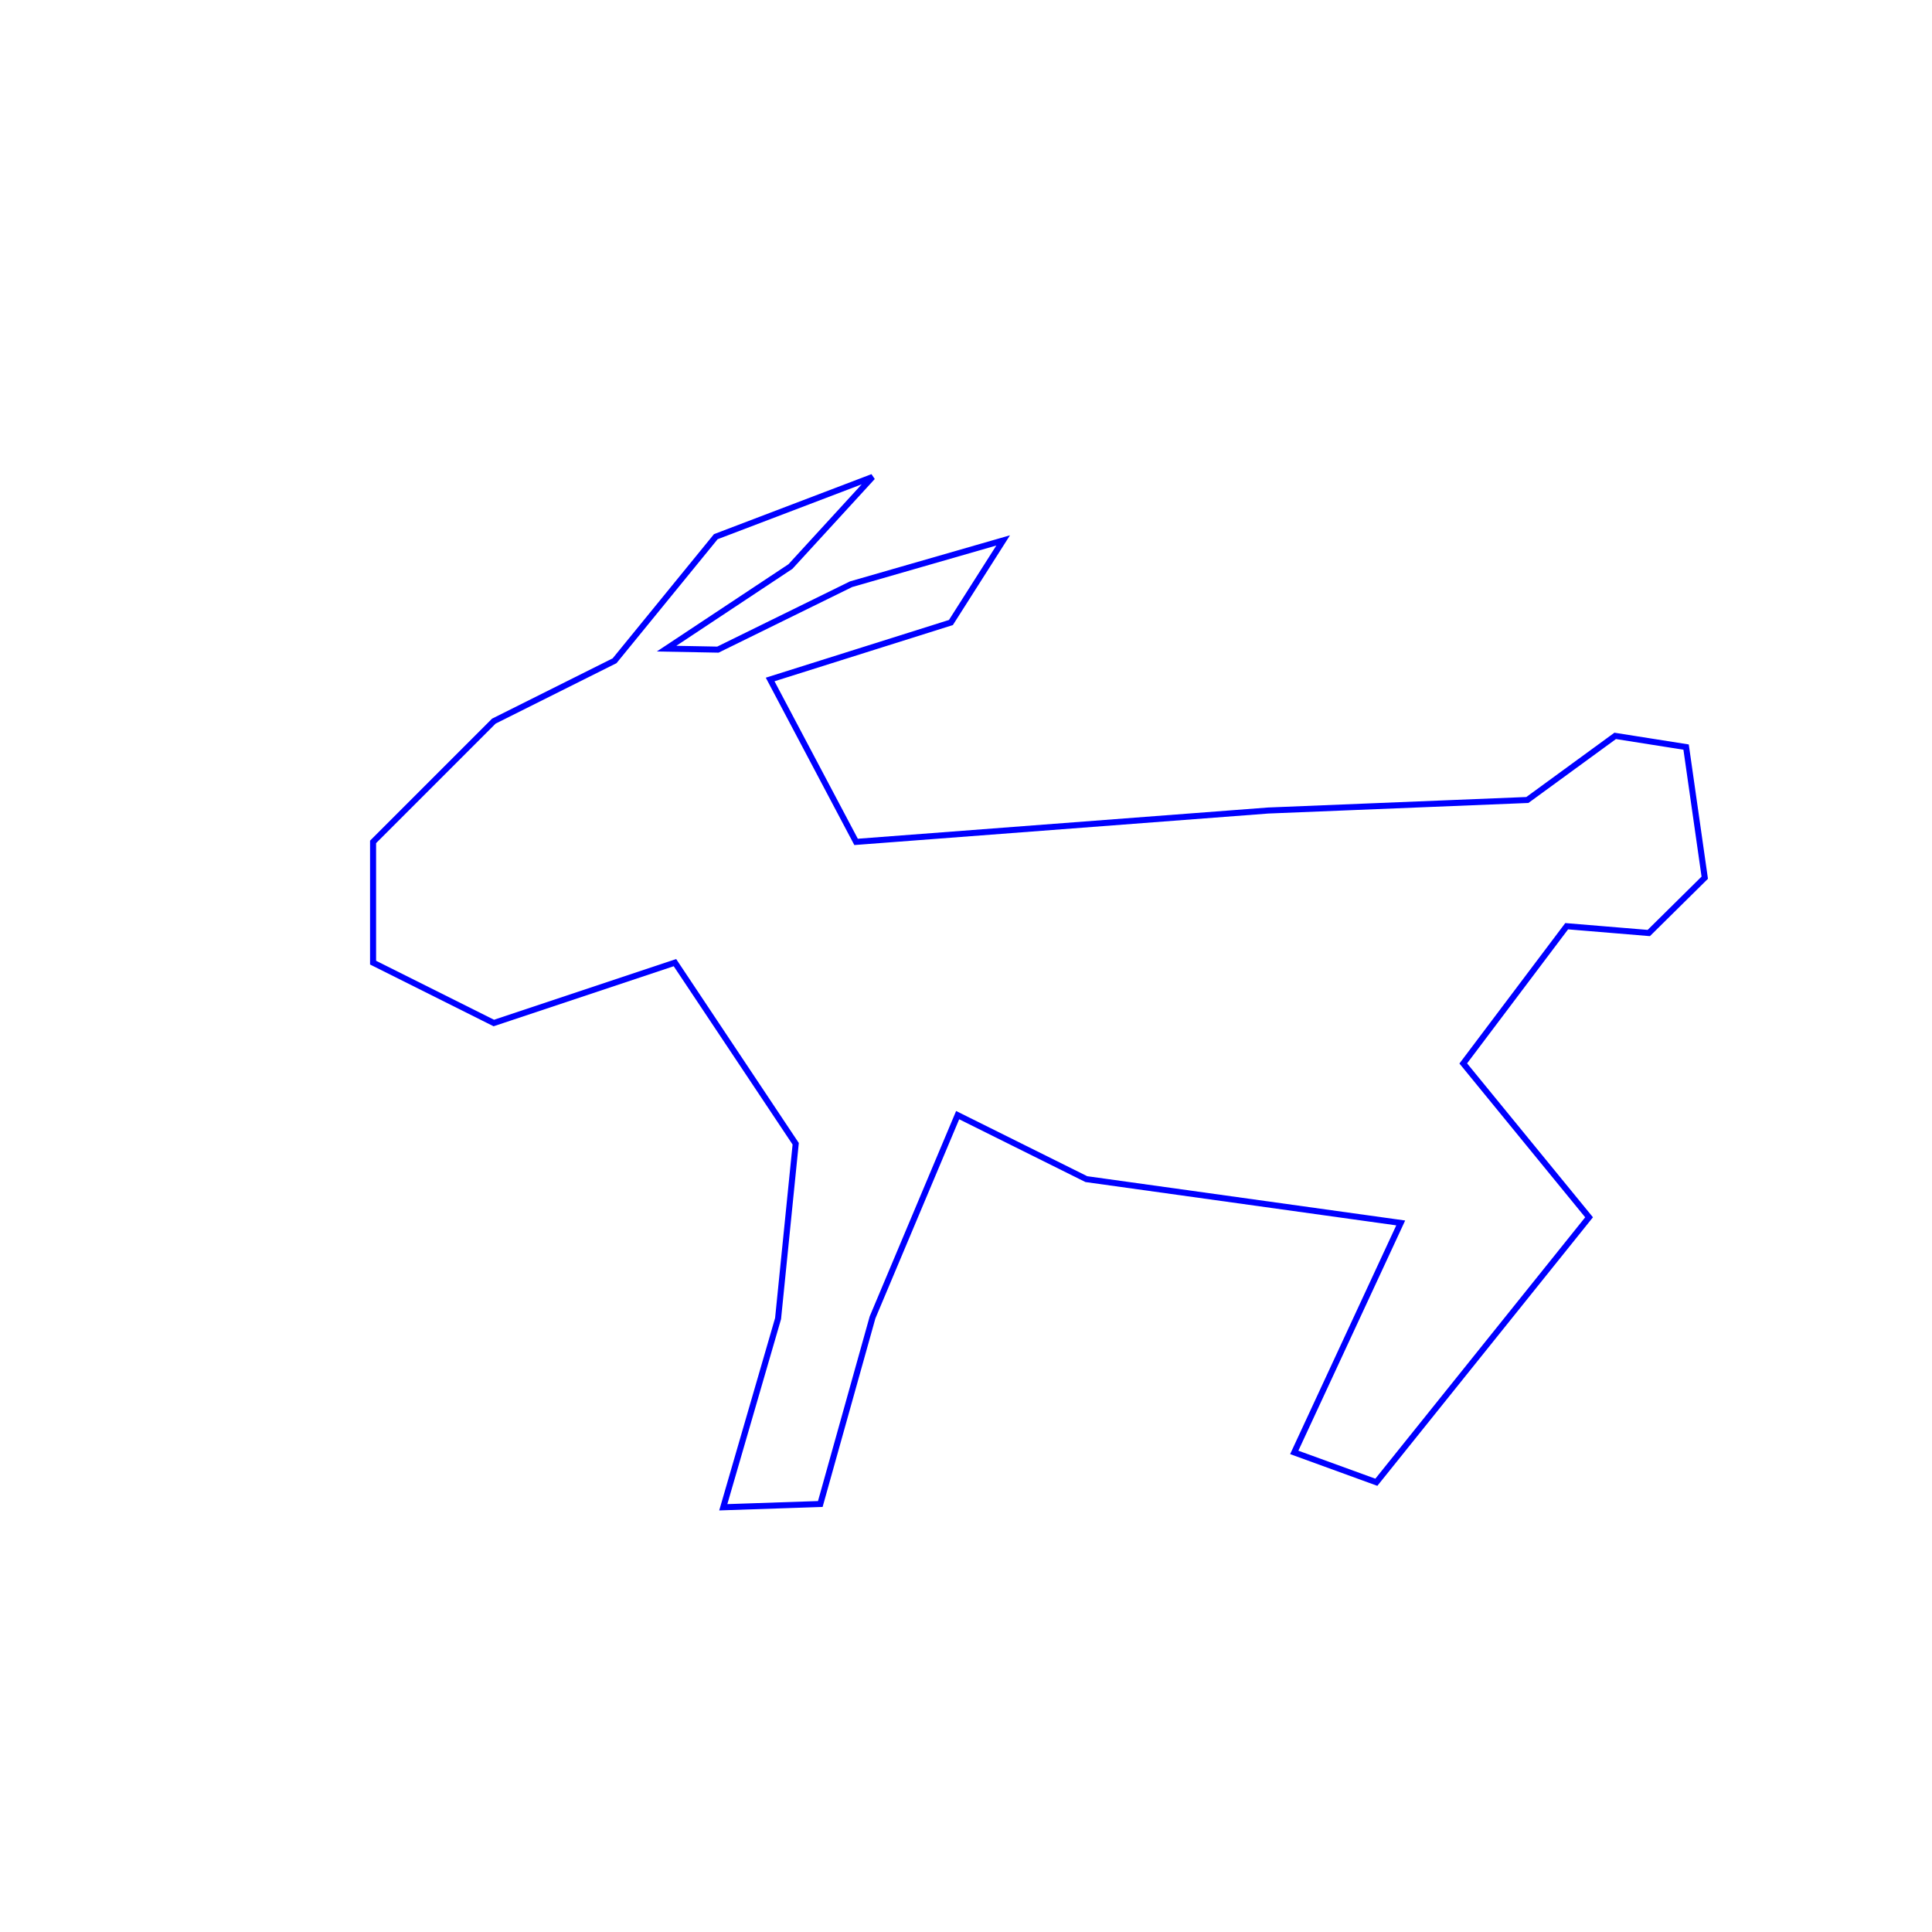
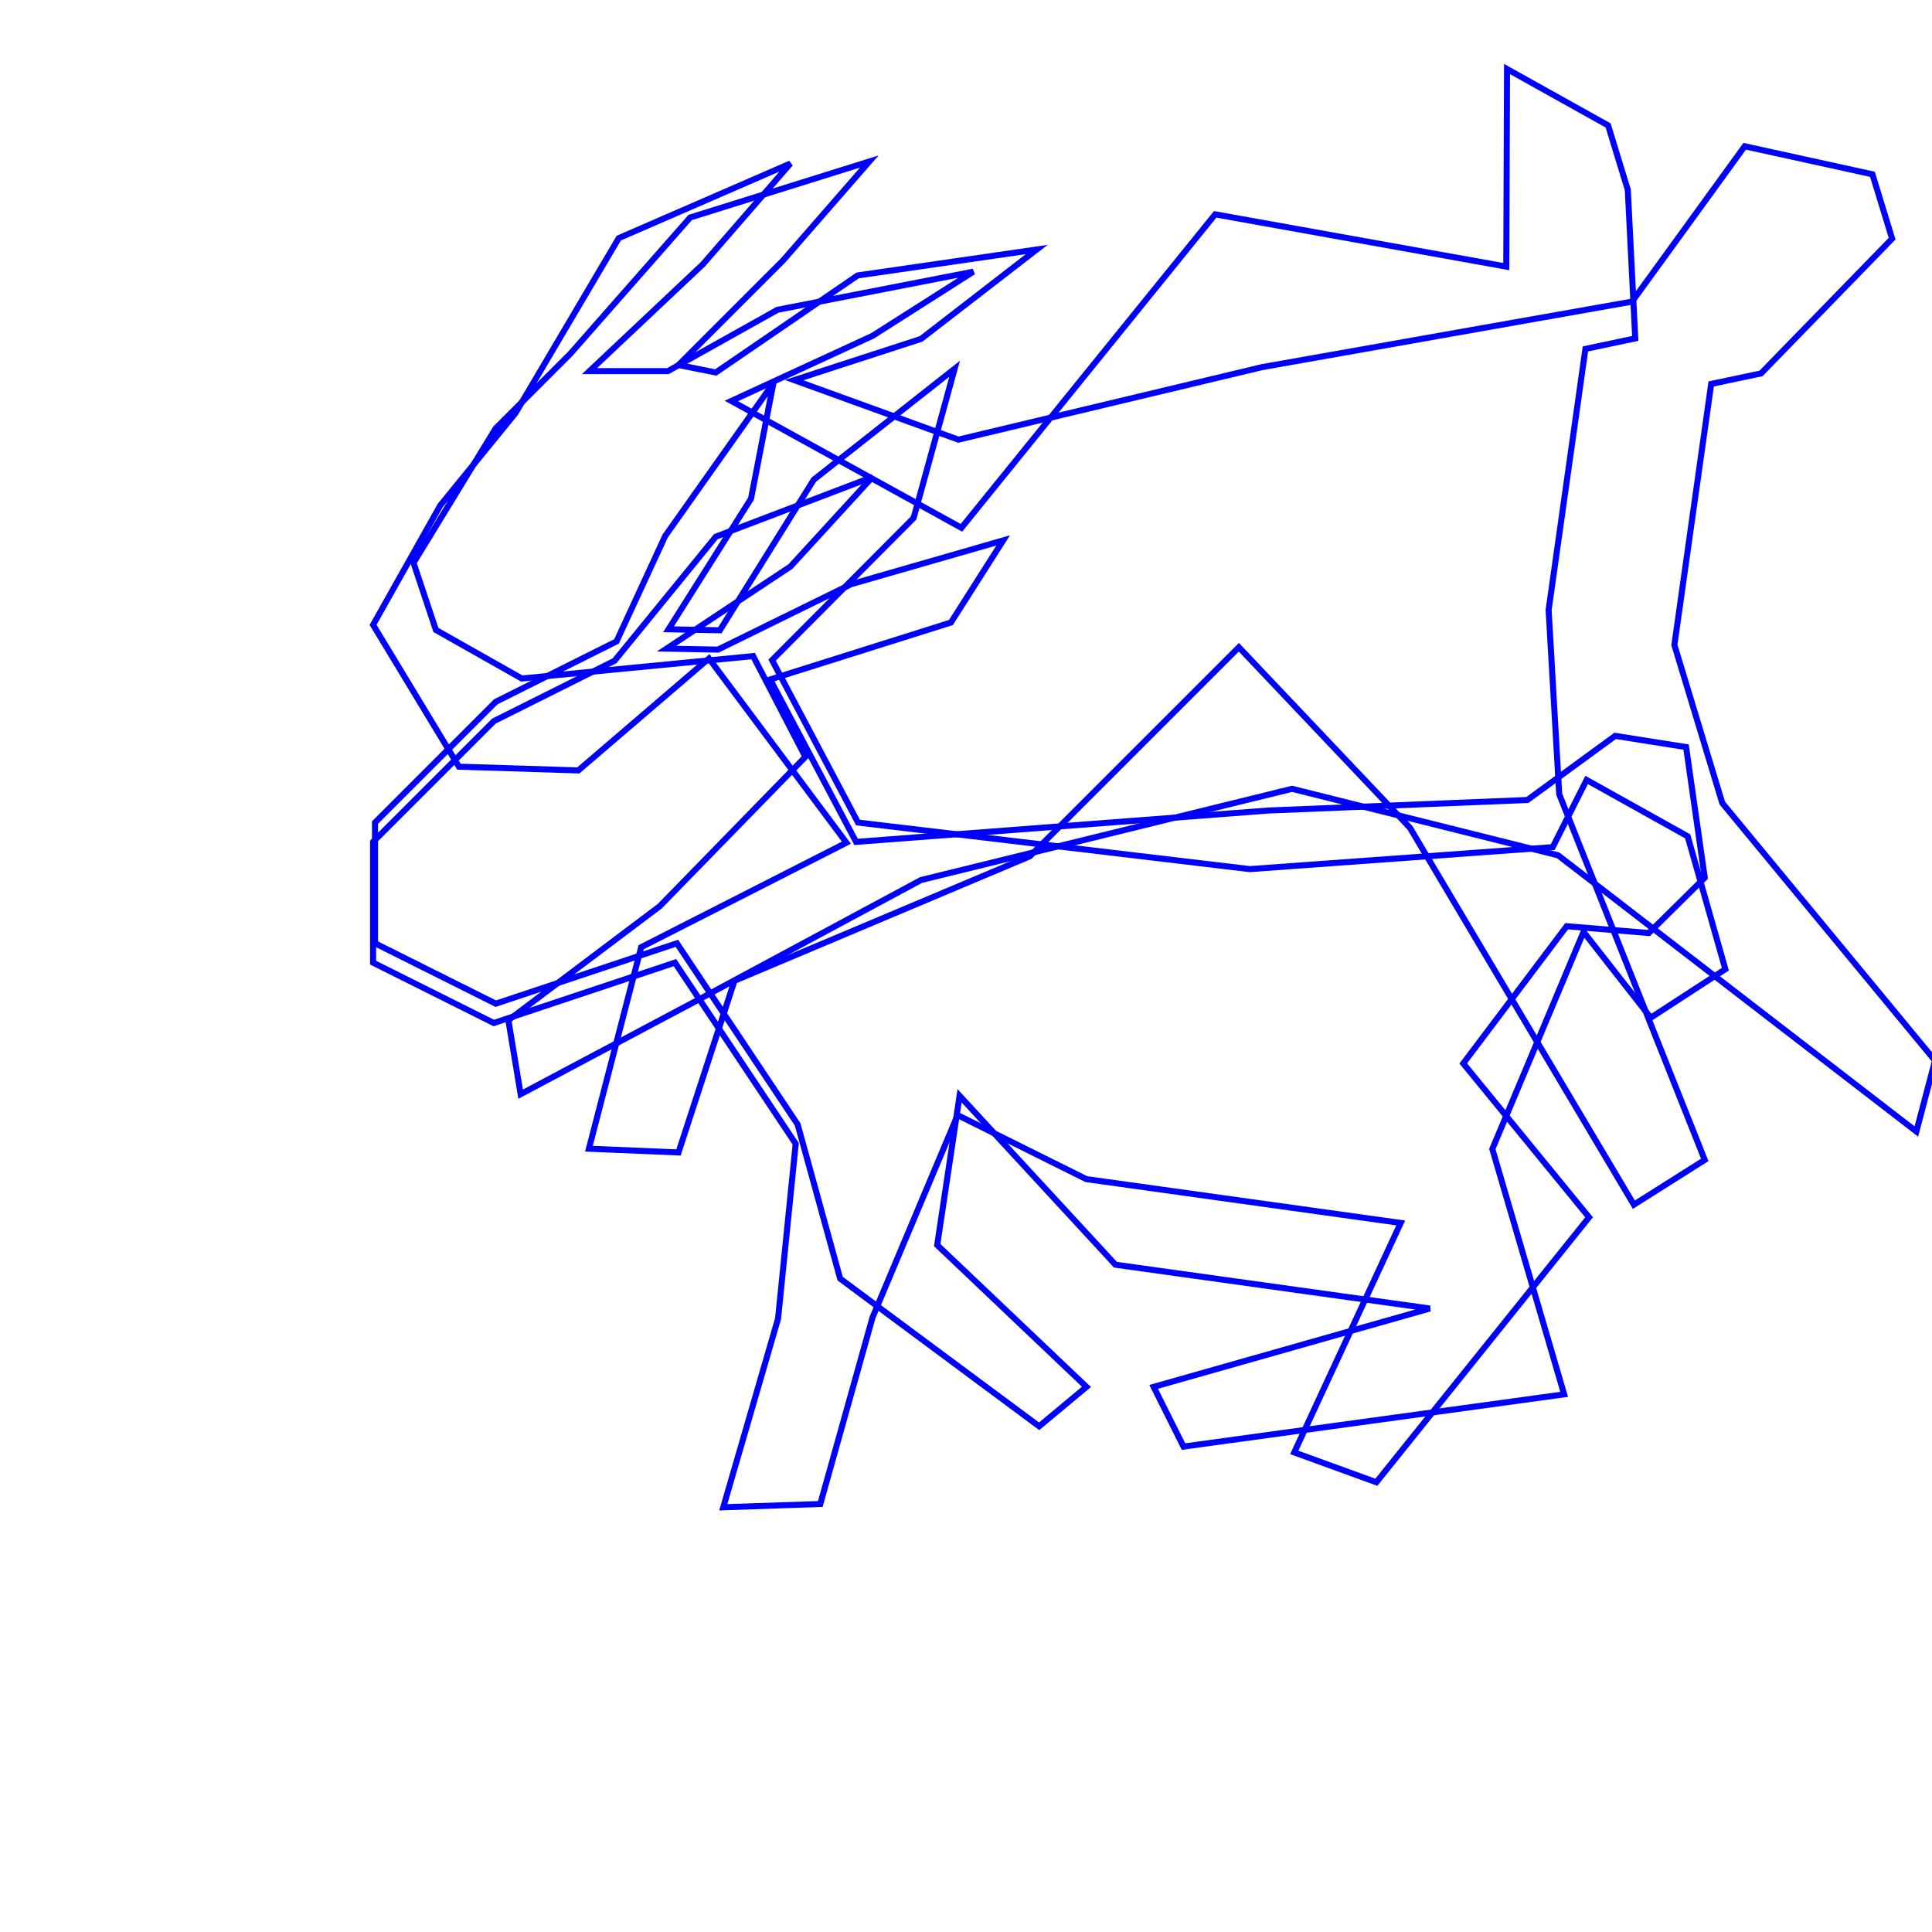
<svg xmlns="http://www.w3.org/2000/svg" version="1.1" x="0px" y="0px" width="320" height="320" viewBox="0, 0, 320, 320">
  <g id="Layer 9">
    <path d="M61.793,139.444 L81.793,119.444 L101.793,109.444 L118.56,88.891 L144.521,79.001 L130.923,93.836 L110.404,107.437 L118.908,107.598 L140.962,96.765 L166.155,89.509 L157.502,103.107 L127.561,112.543 L141.793,139.444 L210.042,134.248 L252.98,132.503 L267.527,121.885 L279.271,123.74 L282.361,145.374 L273.09,154.537 L259.491,153.409 L242.361,176.139 L263.2,201.622 L227.967,245.509 L214.369,240.564 L232.003,202.556 L179.932,195.3 L158.617,184.701 L144.521,218.203 L135.868,249.109 L119.797,249.652 L128.873,218.398 L131.793,189.444 L111.793,159.444 L81.793,169.444 L61.793,159.444 L61.793,139.444 z" fill-opacity="0" stroke="#0000FF" stroke-width="1" />
  </g>
-   <g id="Layer 3" display="none">
+   <g id="Layer 3">
    <path d="M68.493,93.218 L82.091,70.965 L94.454,58.603 L114.317,36.022 L143.987,26.751 L129.687,43.15 L112.379,60.457 L118.56,61.694 L142.049,45.623 L171.718,41.325 L152.557,56.131 L131.541,62.959 L158.738,72.82 L209.063,60.805 L270.319,49.957 L288.976,24.227 L310.134,28.871 L313.395,39.531 L291.681,61.85 L283.425,63.594 L277.331,106.828 L285.267,133.016 L320.5,175.666 L317.409,187.41 L258.07,141.67 L214.008,130.652 L152.557,145.758 L115.109,165.885 L86.234,181.229 L84.203,168.976 L109.289,150.084 L133.395,125.36 L124.742,108.671 L86.418,112.379 L72.202,104.344 L68.493,93.218 z" fill-opacity="0" stroke="#0000FF" stroke-width="1" />
  </g>
-   <g id="Layer 2" display="none">
+   <g id="Layer 2">
    <path d="M61.793,103.499 L72.919,83.719 L85.362,68.449 L102.489,39.441 L130.923,27.079 L116.409,43.783 L97.643,61.467 L110.624,61.467 L128.771,51.314 L161.21,45.004 L144.521,55.626 L121.132,66.412 L159.243,87.423 L201.275,35.501 L249.488,44.155 L249.613,11.433 L266.352,20.772 L269.613,31.433 L270.85,56.048 L262.594,57.792 L256.5,101.026 L258.255,131.541 L282.361,192.116 L270.617,199.534 L233.53,137.104 L205.196,107.207 L170.581,141.822 L121.651,162.447 L112.379,190.88 L97.544,190.262 L106.198,156.884 L140.194,139.576 L117.423,109.062 L95.789,127.605 L76.009,126.987 L61.793,103.499 z" fill-opacity="0" stroke="#0000FF" stroke-width="1" />
  </g>
-   <g id="Layer 1" display="none">
+   <g id="Layer 1">
    <path d="M62.114,136.24 L82.114,116.24 L102.114,106.24 L110.178,88.777 L128.103,63.434 L124.394,82.596 L110.725,104.233 L119.229,104.394 L134.781,79.457 L158.12,61.075 L151.321,85.8 L127.882,109.339 L142.114,136.24 L207.001,143.954 L257.179,140.313 L262.793,129.183 L279.532,138.522 L285.773,160.53 L273.411,168.565 L262.285,154.348 L247.179,190.313 L259.073,230.947 L196.025,239.6 L191.08,229.71 L236.821,216.73 L184.749,209.474 L158.938,181.497 L155.229,206.222 L179.954,229.71 L172.114,236.24 L139.158,211.785 L132.114,186.24 L112.114,156.24 L82.114,166.24 L62.114,156.24 L62.114,136.24 z" fill-opacity="0" stroke="#0000FF" stroke-width="1" />
  </g>
  <defs />
</svg>
